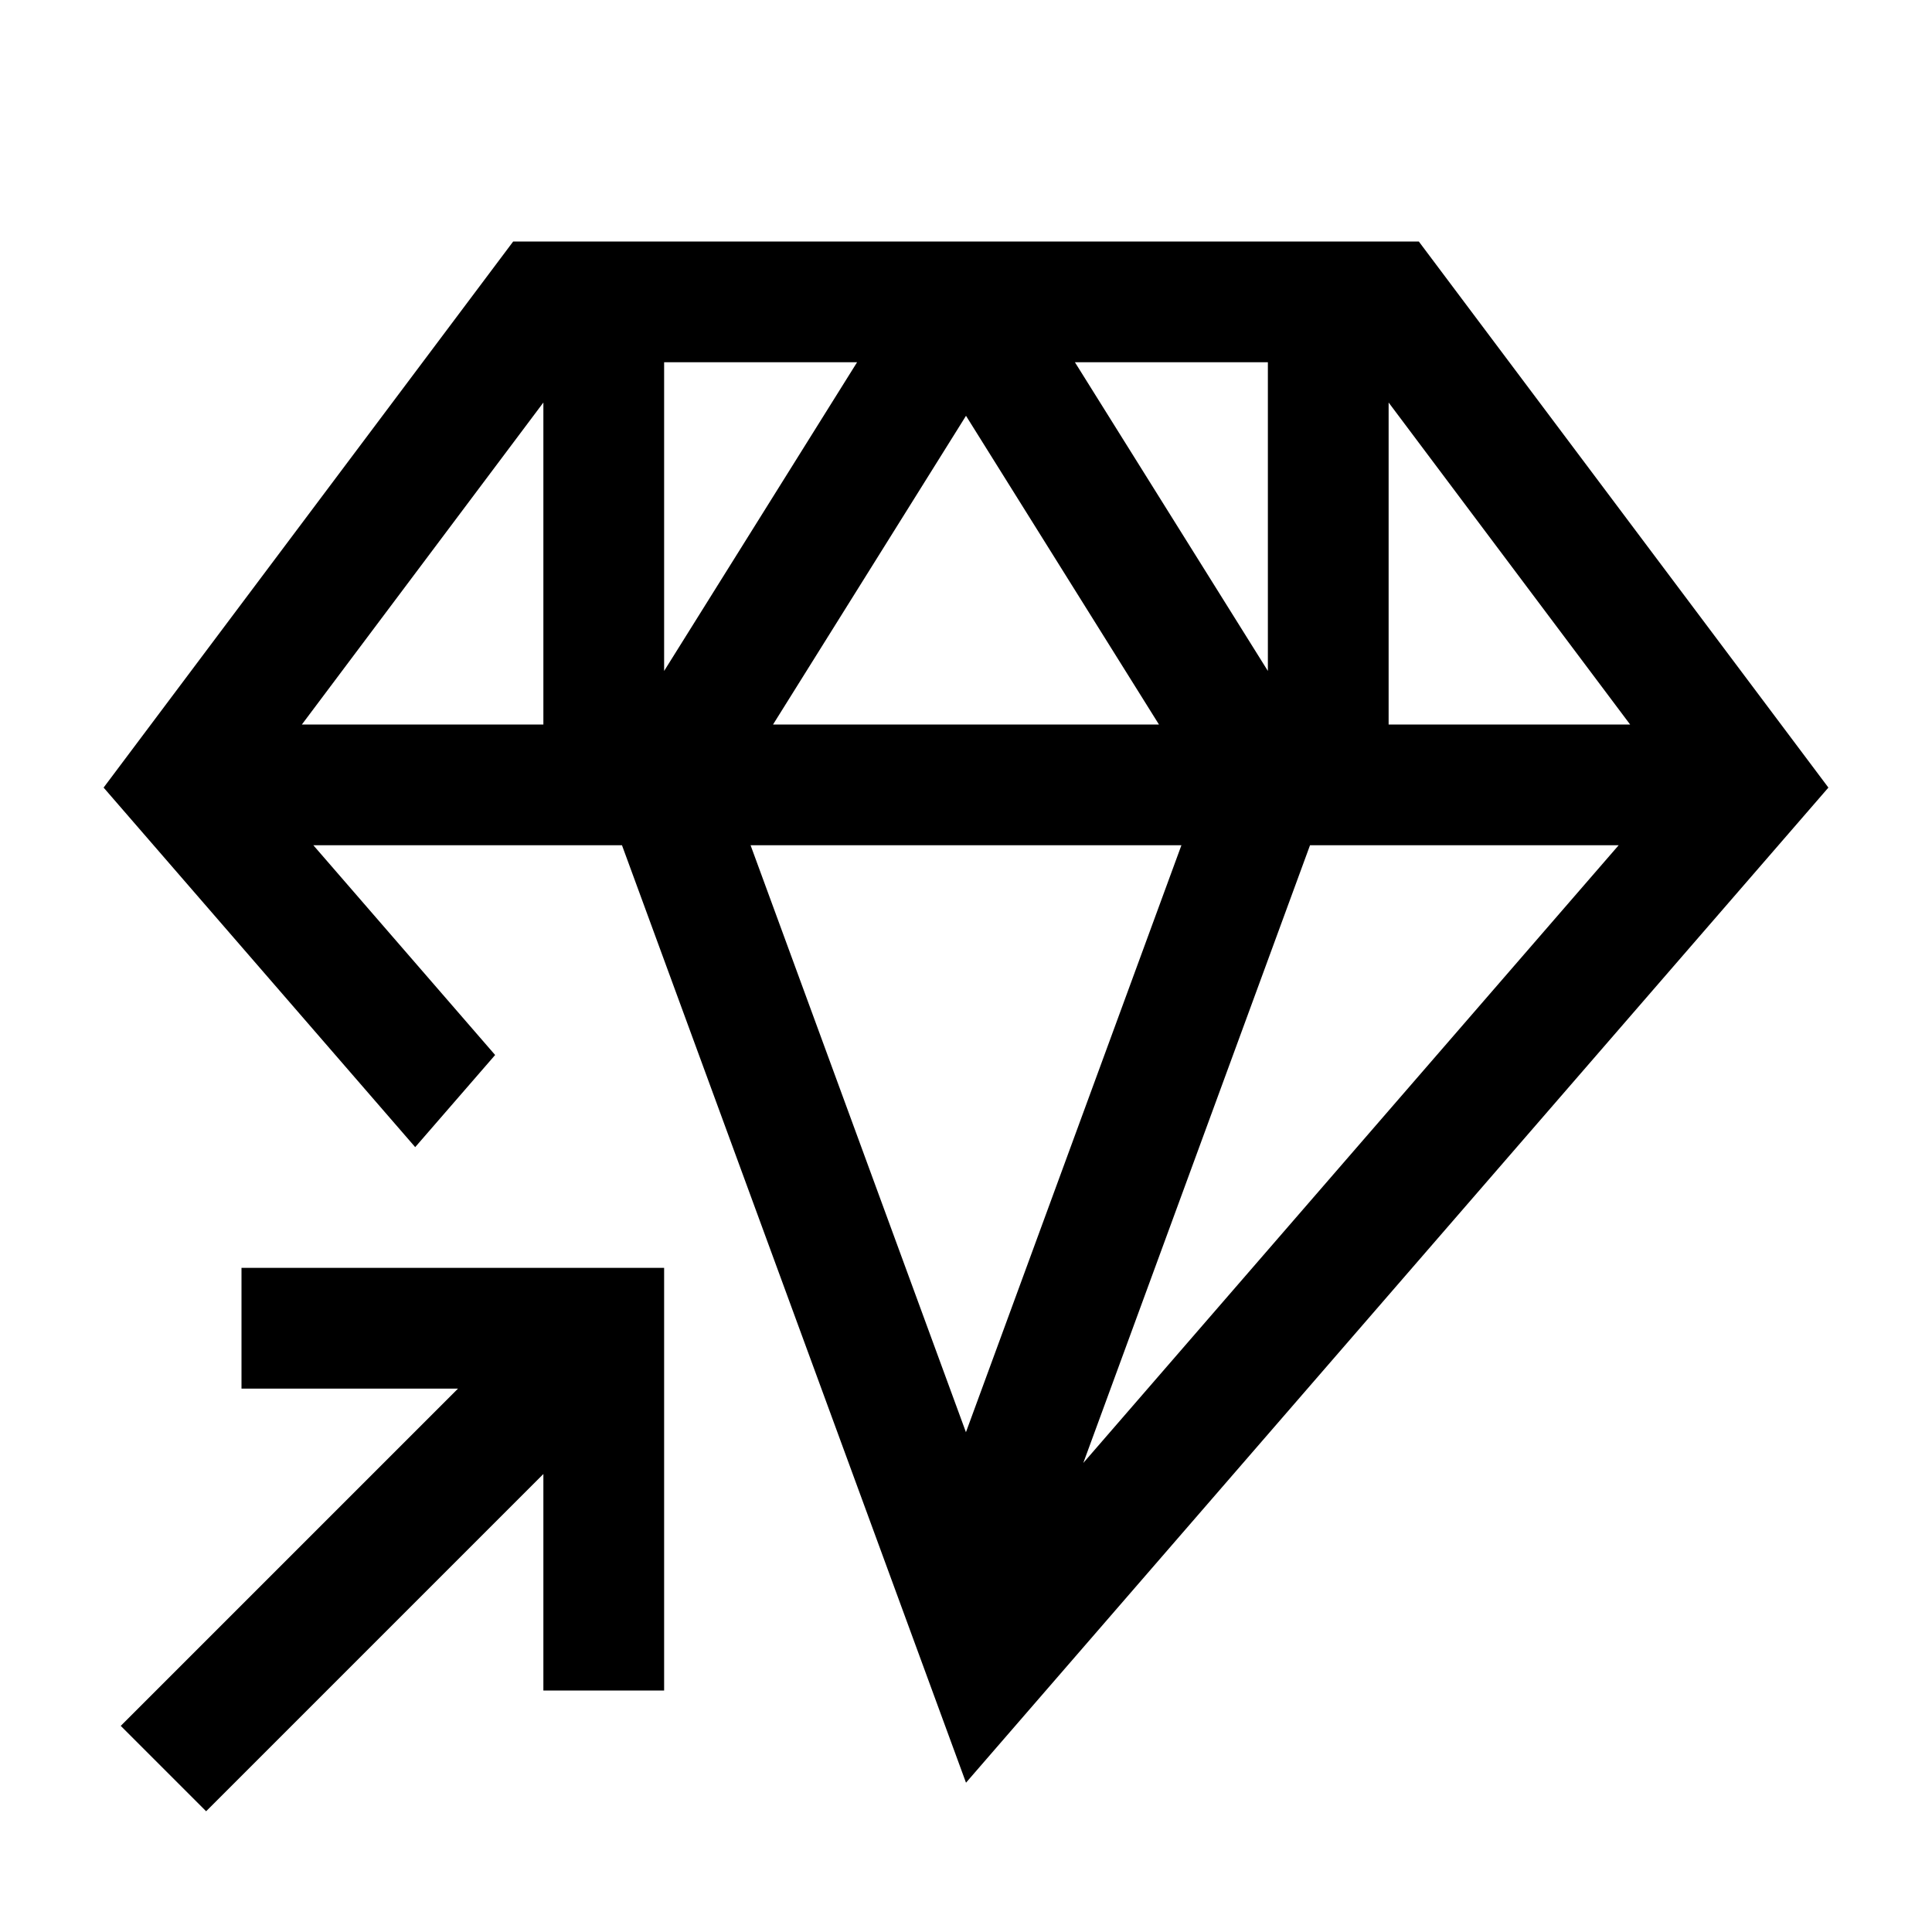
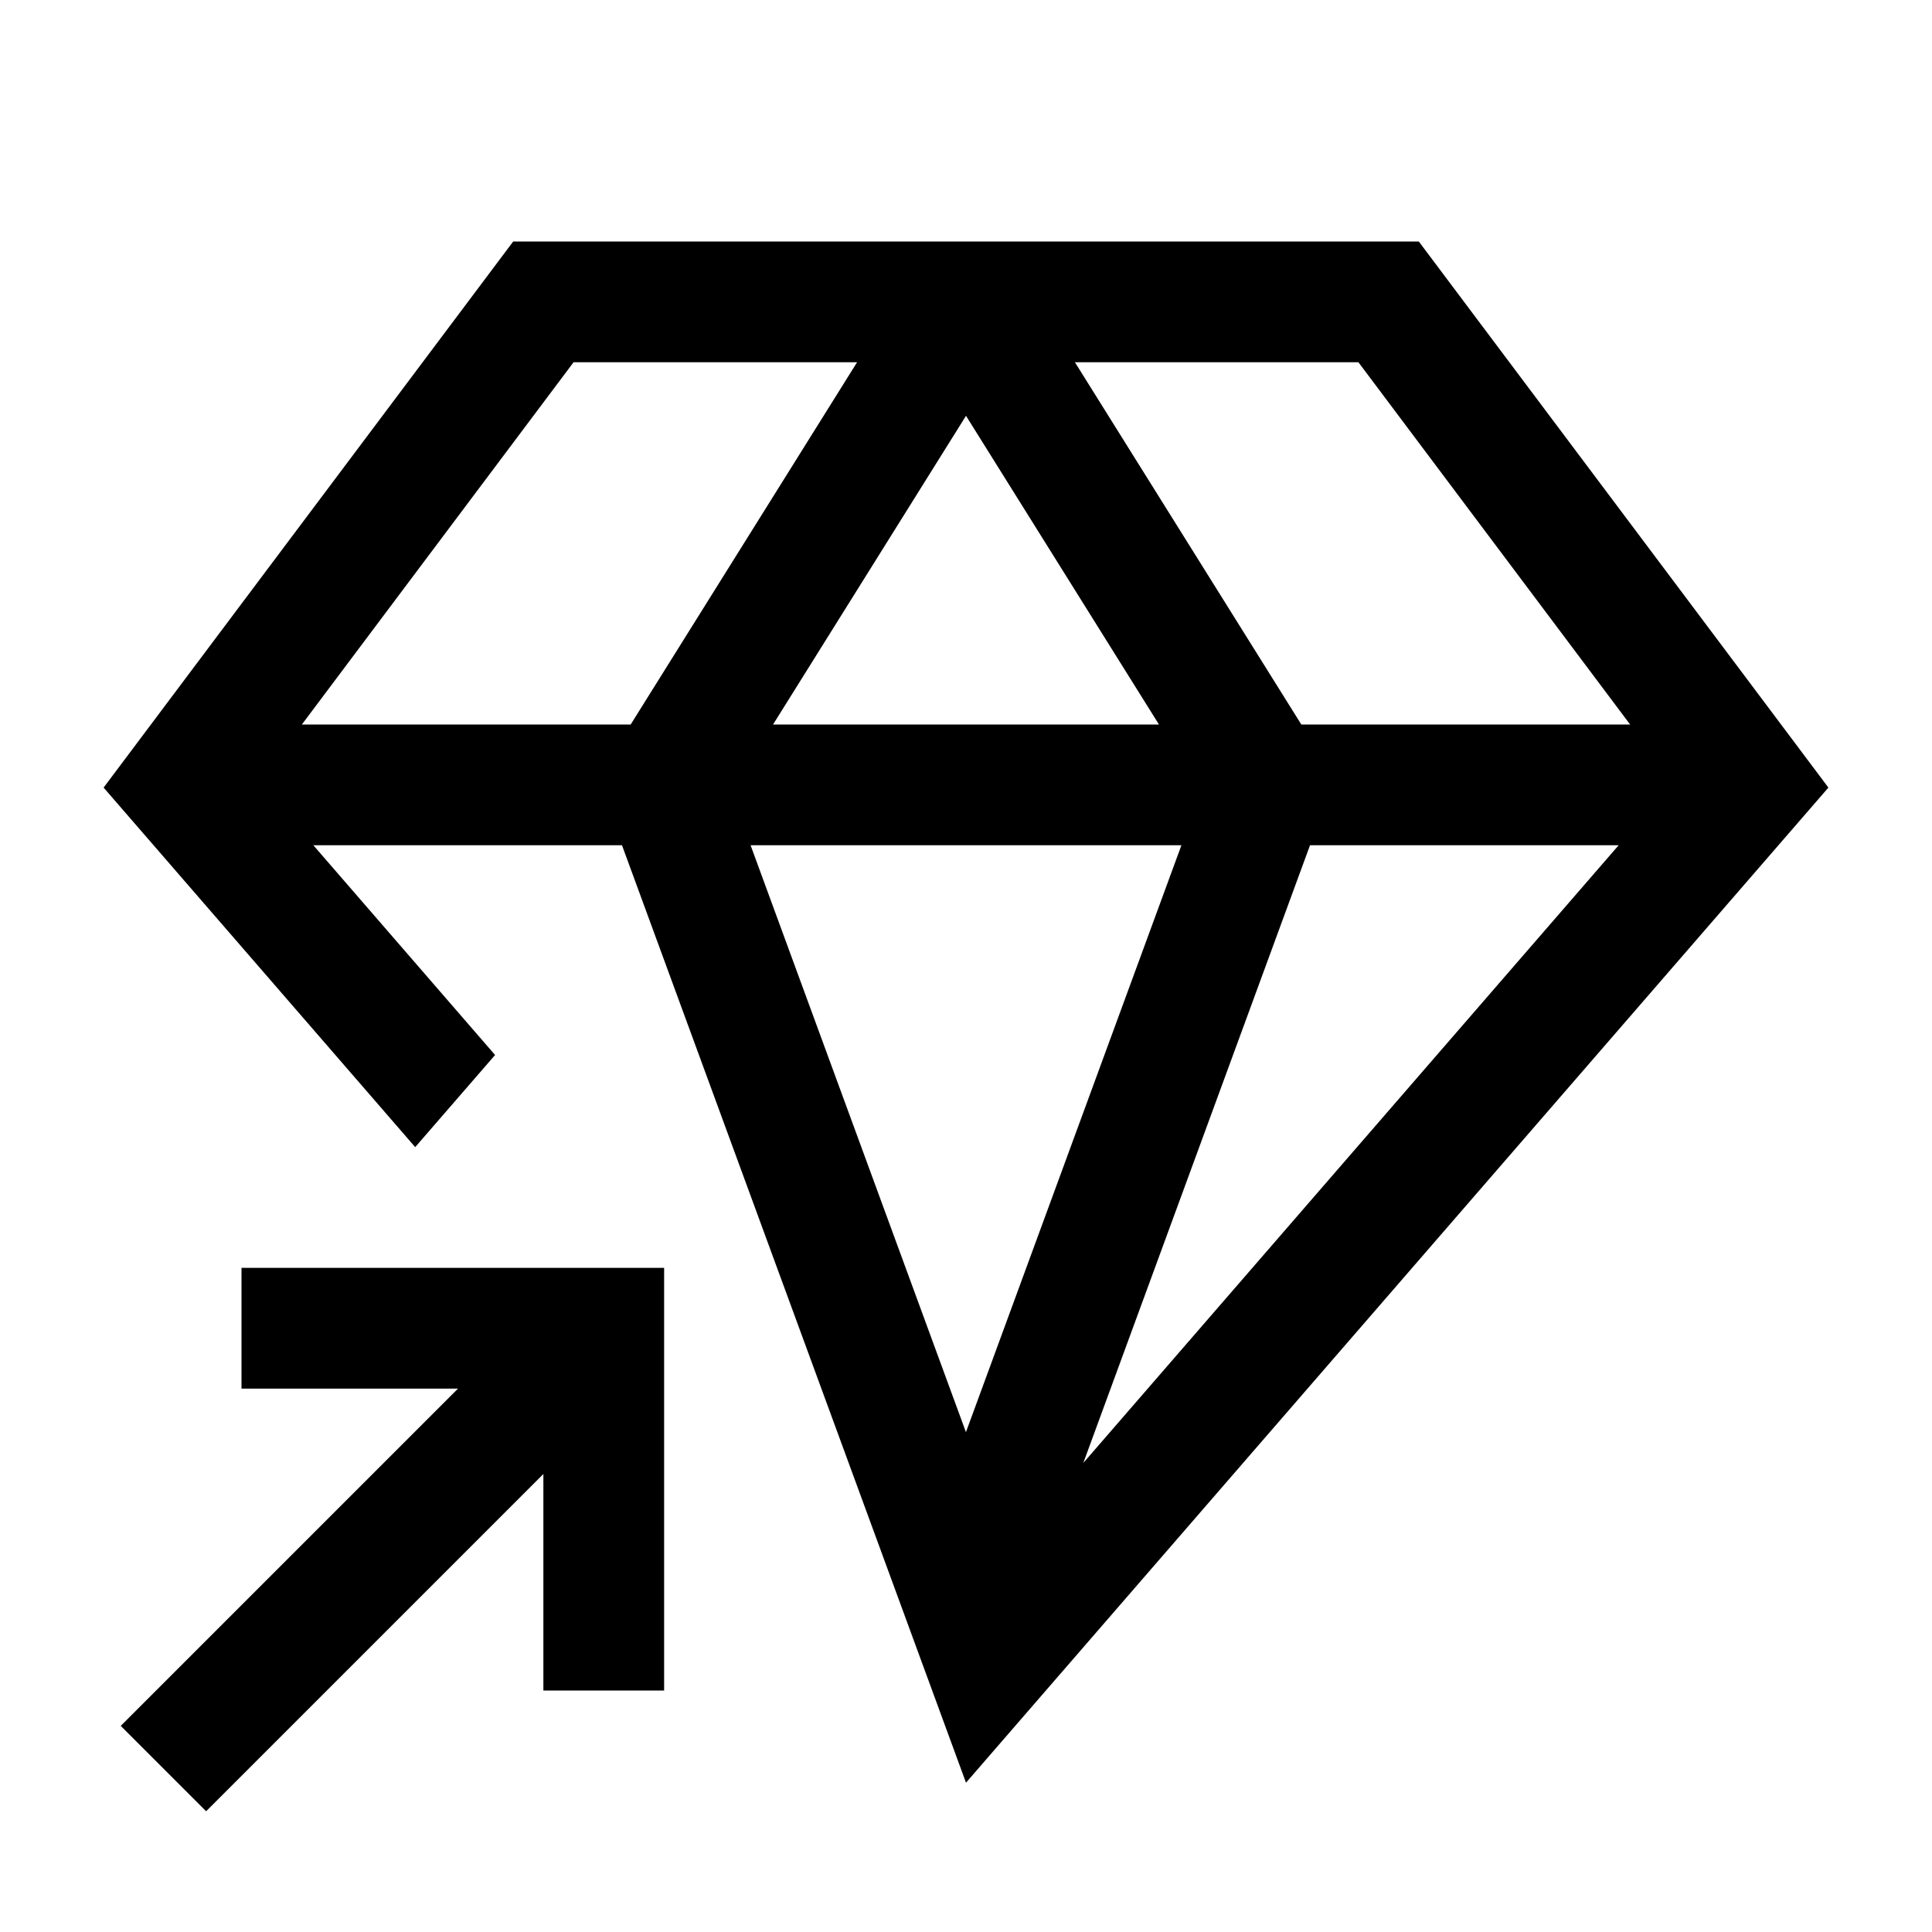
<svg xmlns="http://www.w3.org/2000/svg" id="icon" width="32" height="32" viewBox="0 0 32 32">
  <defs>
    <style>.cls-1{fill:none;}</style>
  </defs>
  <polygon points="4 21 4 23 7.586 23 2 28.586 3.414 30 9 24.414 9 28 11 28 11 21 4 21" />
-   <path d="M8.201,17.474,5.19,14h5.112L16,29.527,30.284,13.045,23.5,4H8.5L1.716,13.045,6.877,19Zm7.798,6.248L12.432,14H19.568ZM23,6.667,27,12H23ZM26.81,14,17.943,24.231,21.698,14ZM21,6v5.113L17.804,6Zm-1.804,6H12.804L16,6.887ZM11,6h3.196L11,11.113ZM9,6.667V12H5Z" />
+   <path d="M23.5,4H8.5l-6,8-.784,1.045L6.877,19l1.323-1.526L5.19,14h5.112L16,29.527,30.284,13.045ZM27,12H21.554l-3.75-6H22.5Zm-7.804,0H12.804L16,6.887ZM5,12,9.5,6h4.696l-3.75,6ZM15.999,23.721,12.432,14H19.568Zm1.944.51L21.698,14H26.81Z" transform="translate(0)" />
  <rect id="_Transparent_Rectangle_" data-name="&lt;Transparent Rectangle&gt;" class="cls-1" width="32" height="32" />
</svg>
